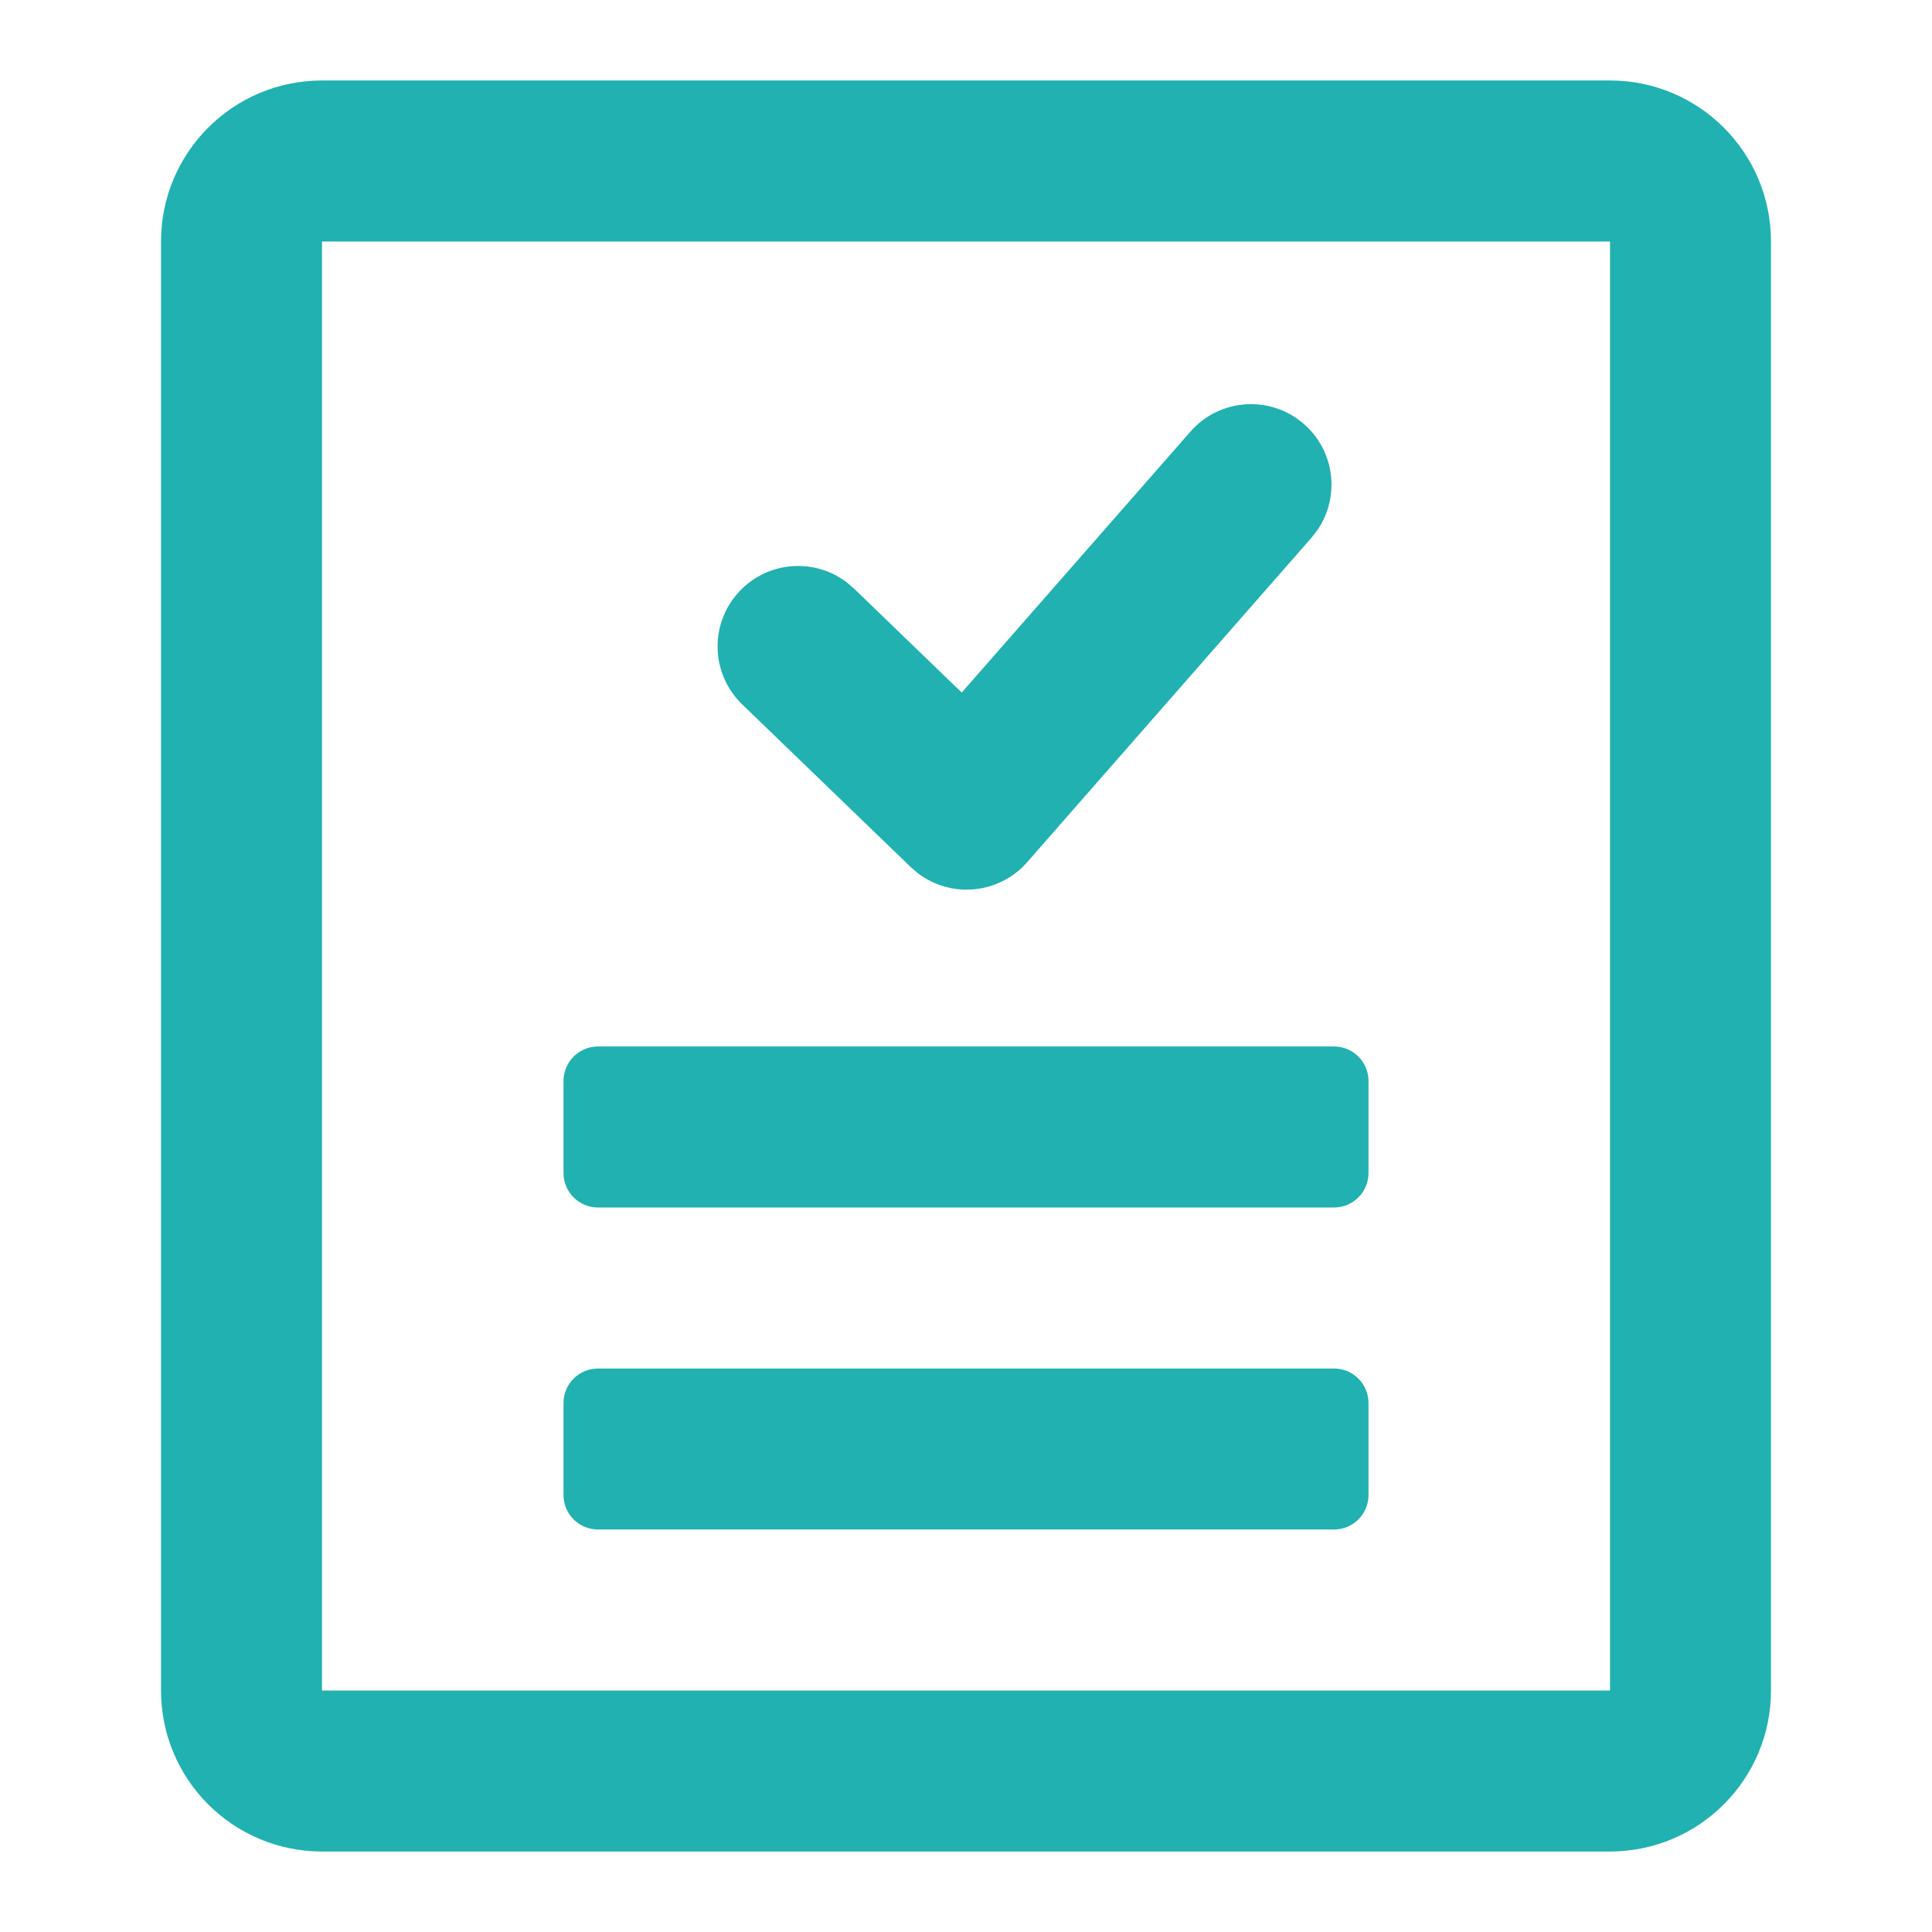
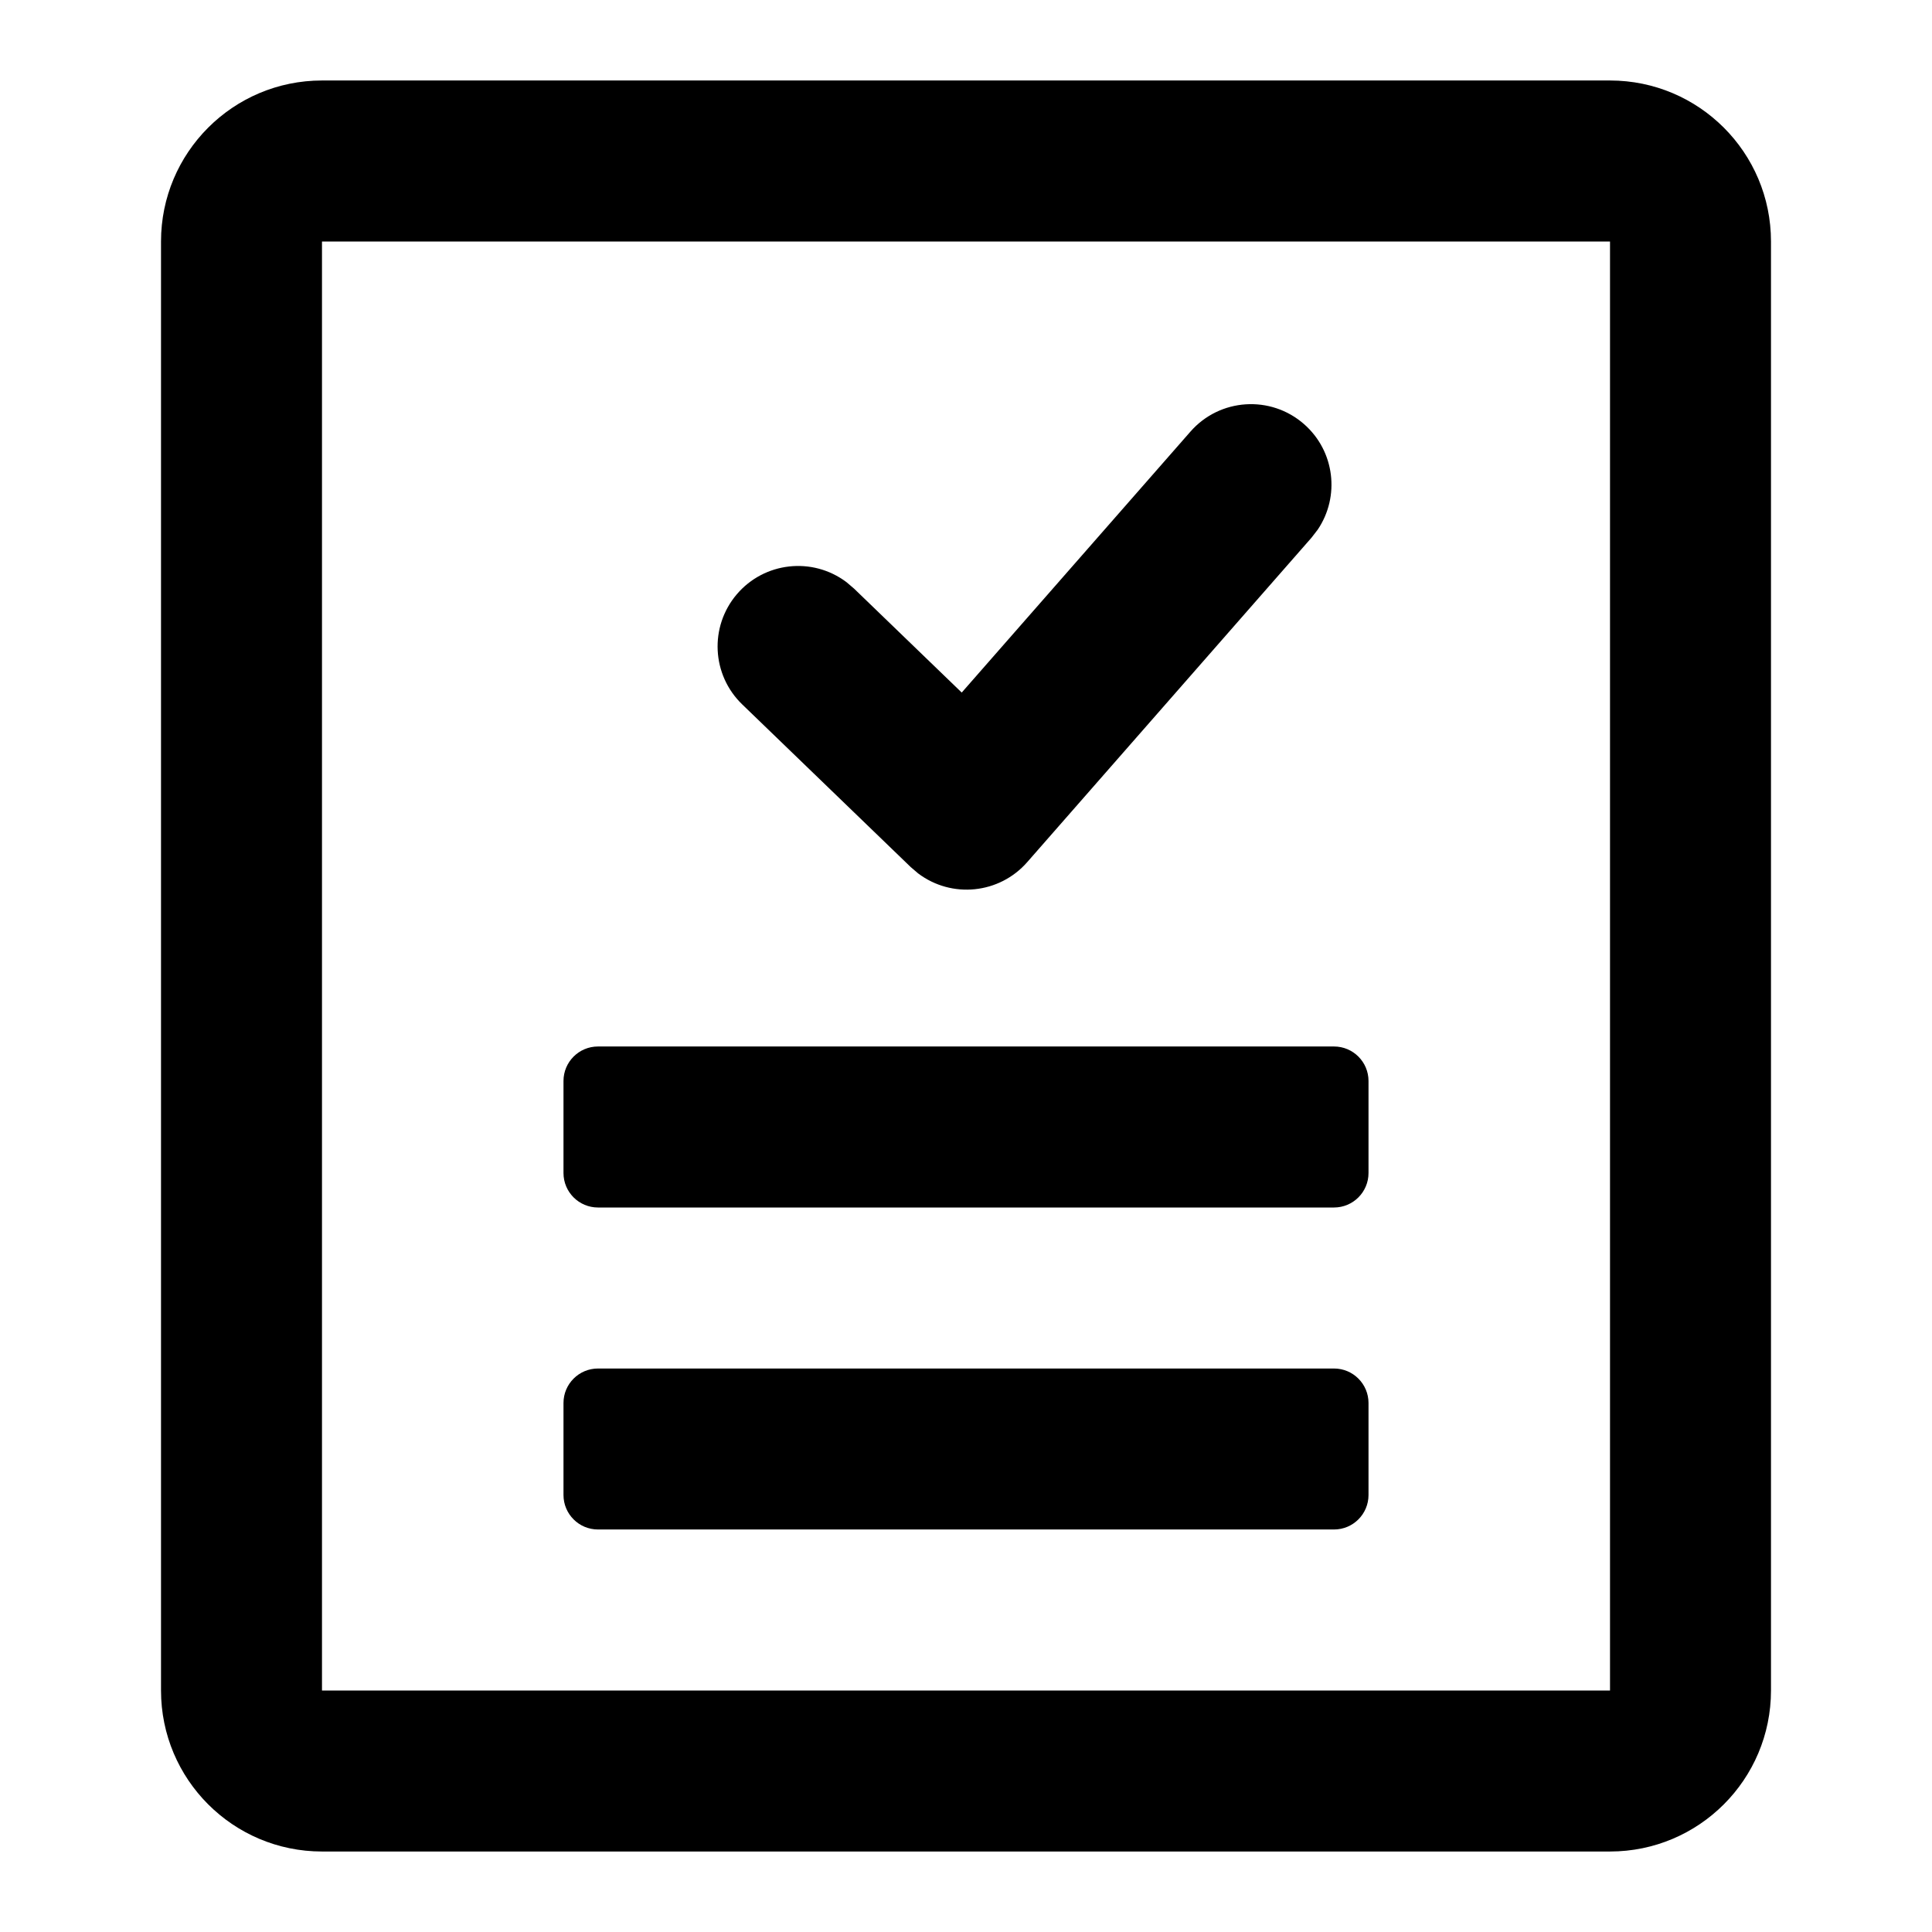
<svg xmlns="http://www.w3.org/2000/svg" width="56" height="56" viewBox="0 0 56 56">
-   <path d="M46.667 2.333A4.667 4.667 0 0 1 51.333 7v42a4.667 4.667 0 0 1-4.666 4.667H9.333A4.667 4.667 0 0 1 4.667 49V7a4.667 4.667 0 0 1 4.666-4.667h37.334zm0 4.667H9.333v42h37.334V7zm-8 32.667a1 1 0 0 1 1 1v2.666a1 1 0 0 1-1 1H17.333a1 1 0 0 1-1-1v-2.666a1 1 0 0 1 1-1h21.334zm0-9.334a1 1 0 0 1 1 1V34a1 1 0 0 1-1 1H17.333a1 1 0 0 1-1-1v-2.667a1 1 0 0 1 1-1h21.334zm-.869-18.04c.895.784 1.046 2.1.396 3.06l-.179.232-8.242 9.406a2.334 2.334 0 0 1-3.162.324l-.214-.183-4.881-4.712a2.333 2.333 0 0 1 3.017-3.548l.223.19 3.12 3.012 6.63-7.564a2.333 2.333 0 0 1 3.292-.217z" fill="#21B1B1" fill-rule="evenodd" />
+   <path d="M46.667 2.333A4.667 4.667 0 0 1 51.333 7v42a4.667 4.667 0 0 1-4.666 4.667H9.333A4.667 4.667 0 0 1 4.667 49V7a4.667 4.667 0 0 1 4.666-4.667h37.334zm0 4.667H9.333v42h37.334V7zm-8 32.667a1 1 0 0 1 1 1v2.666a1 1 0 0 1-1 1H17.333a1 1 0 0 1-1-1v-2.666a1 1 0 0 1 1-1h21.334zm0-9.334a1 1 0 0 1 1 1V34a1 1 0 0 1-1 1H17.333a1 1 0 0 1-1-1v-2.667a1 1 0 0 1 1-1h21.334zm-.869-18.04c.895.784 1.046 2.1.396 3.06l-.179.232-8.242 9.406a2.334 2.334 0 0 1-3.162.324l-.214-.183-4.881-4.712a2.333 2.333 0 0 1 3.017-3.548l.223.19 3.12 3.012 6.63-7.564a2.333 2.333 0 0 1 3.292-.217z" fill="currentColor" fill-rule="evenodd" />
</svg>
